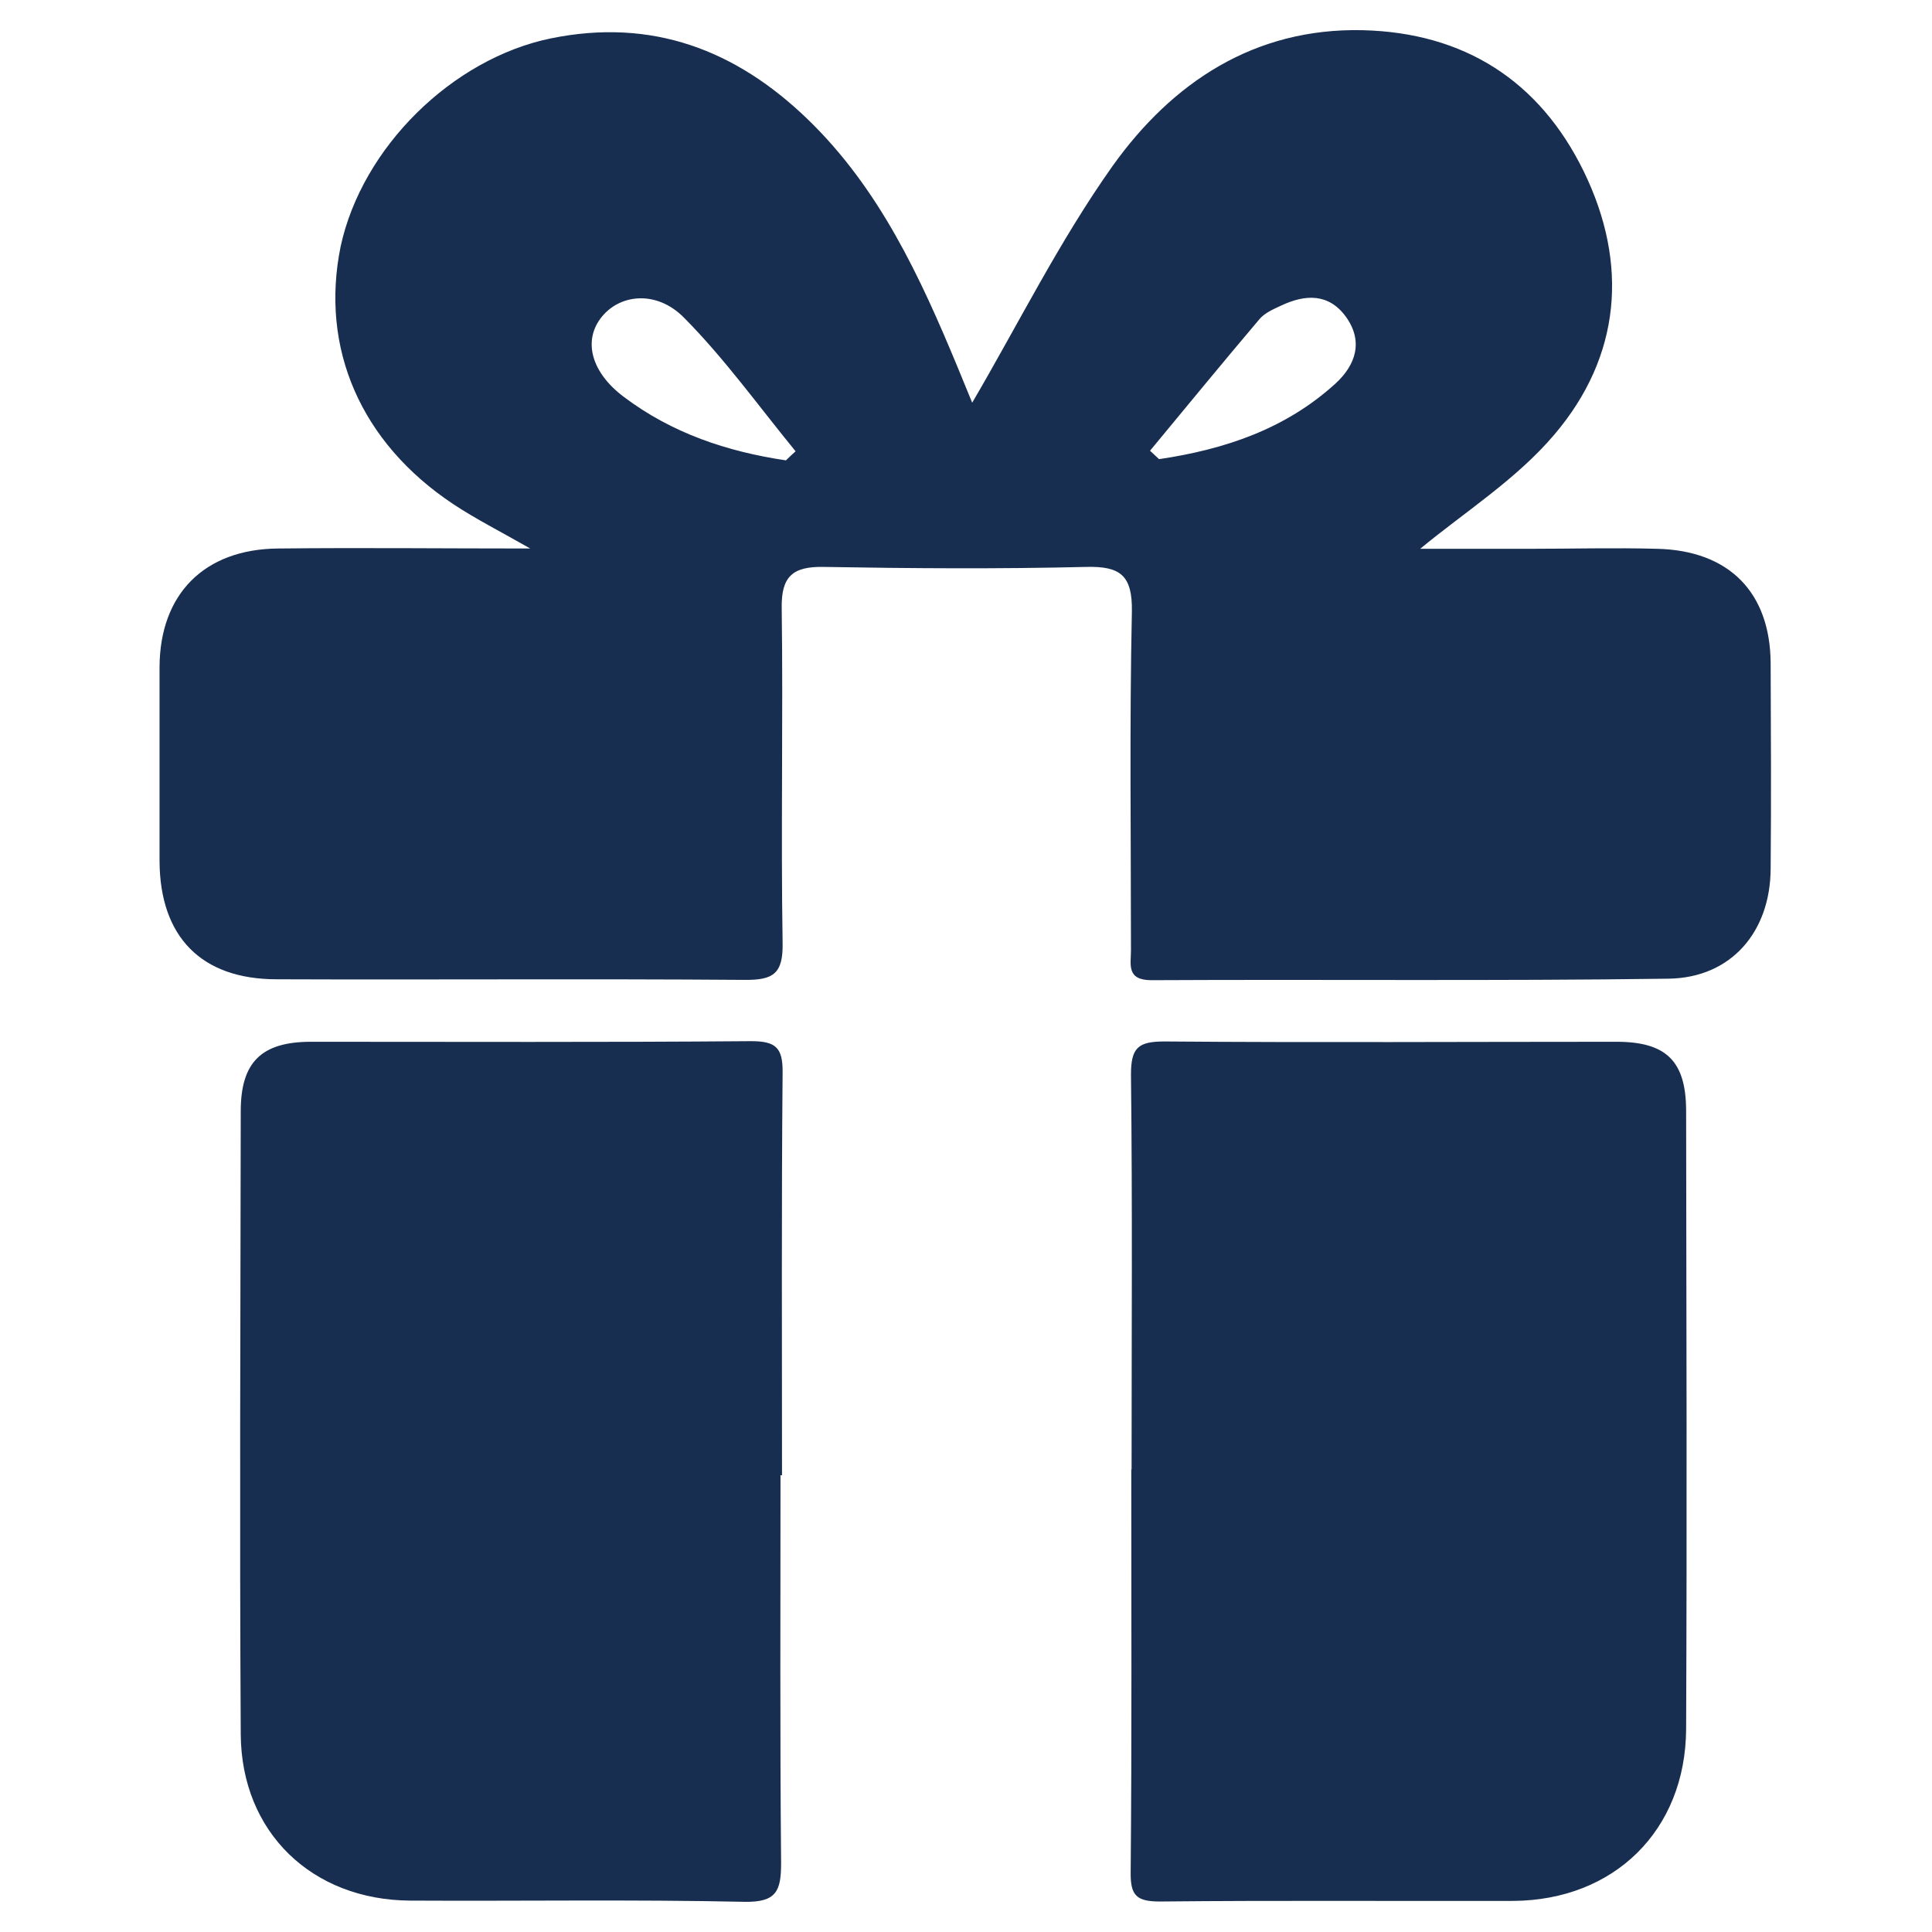
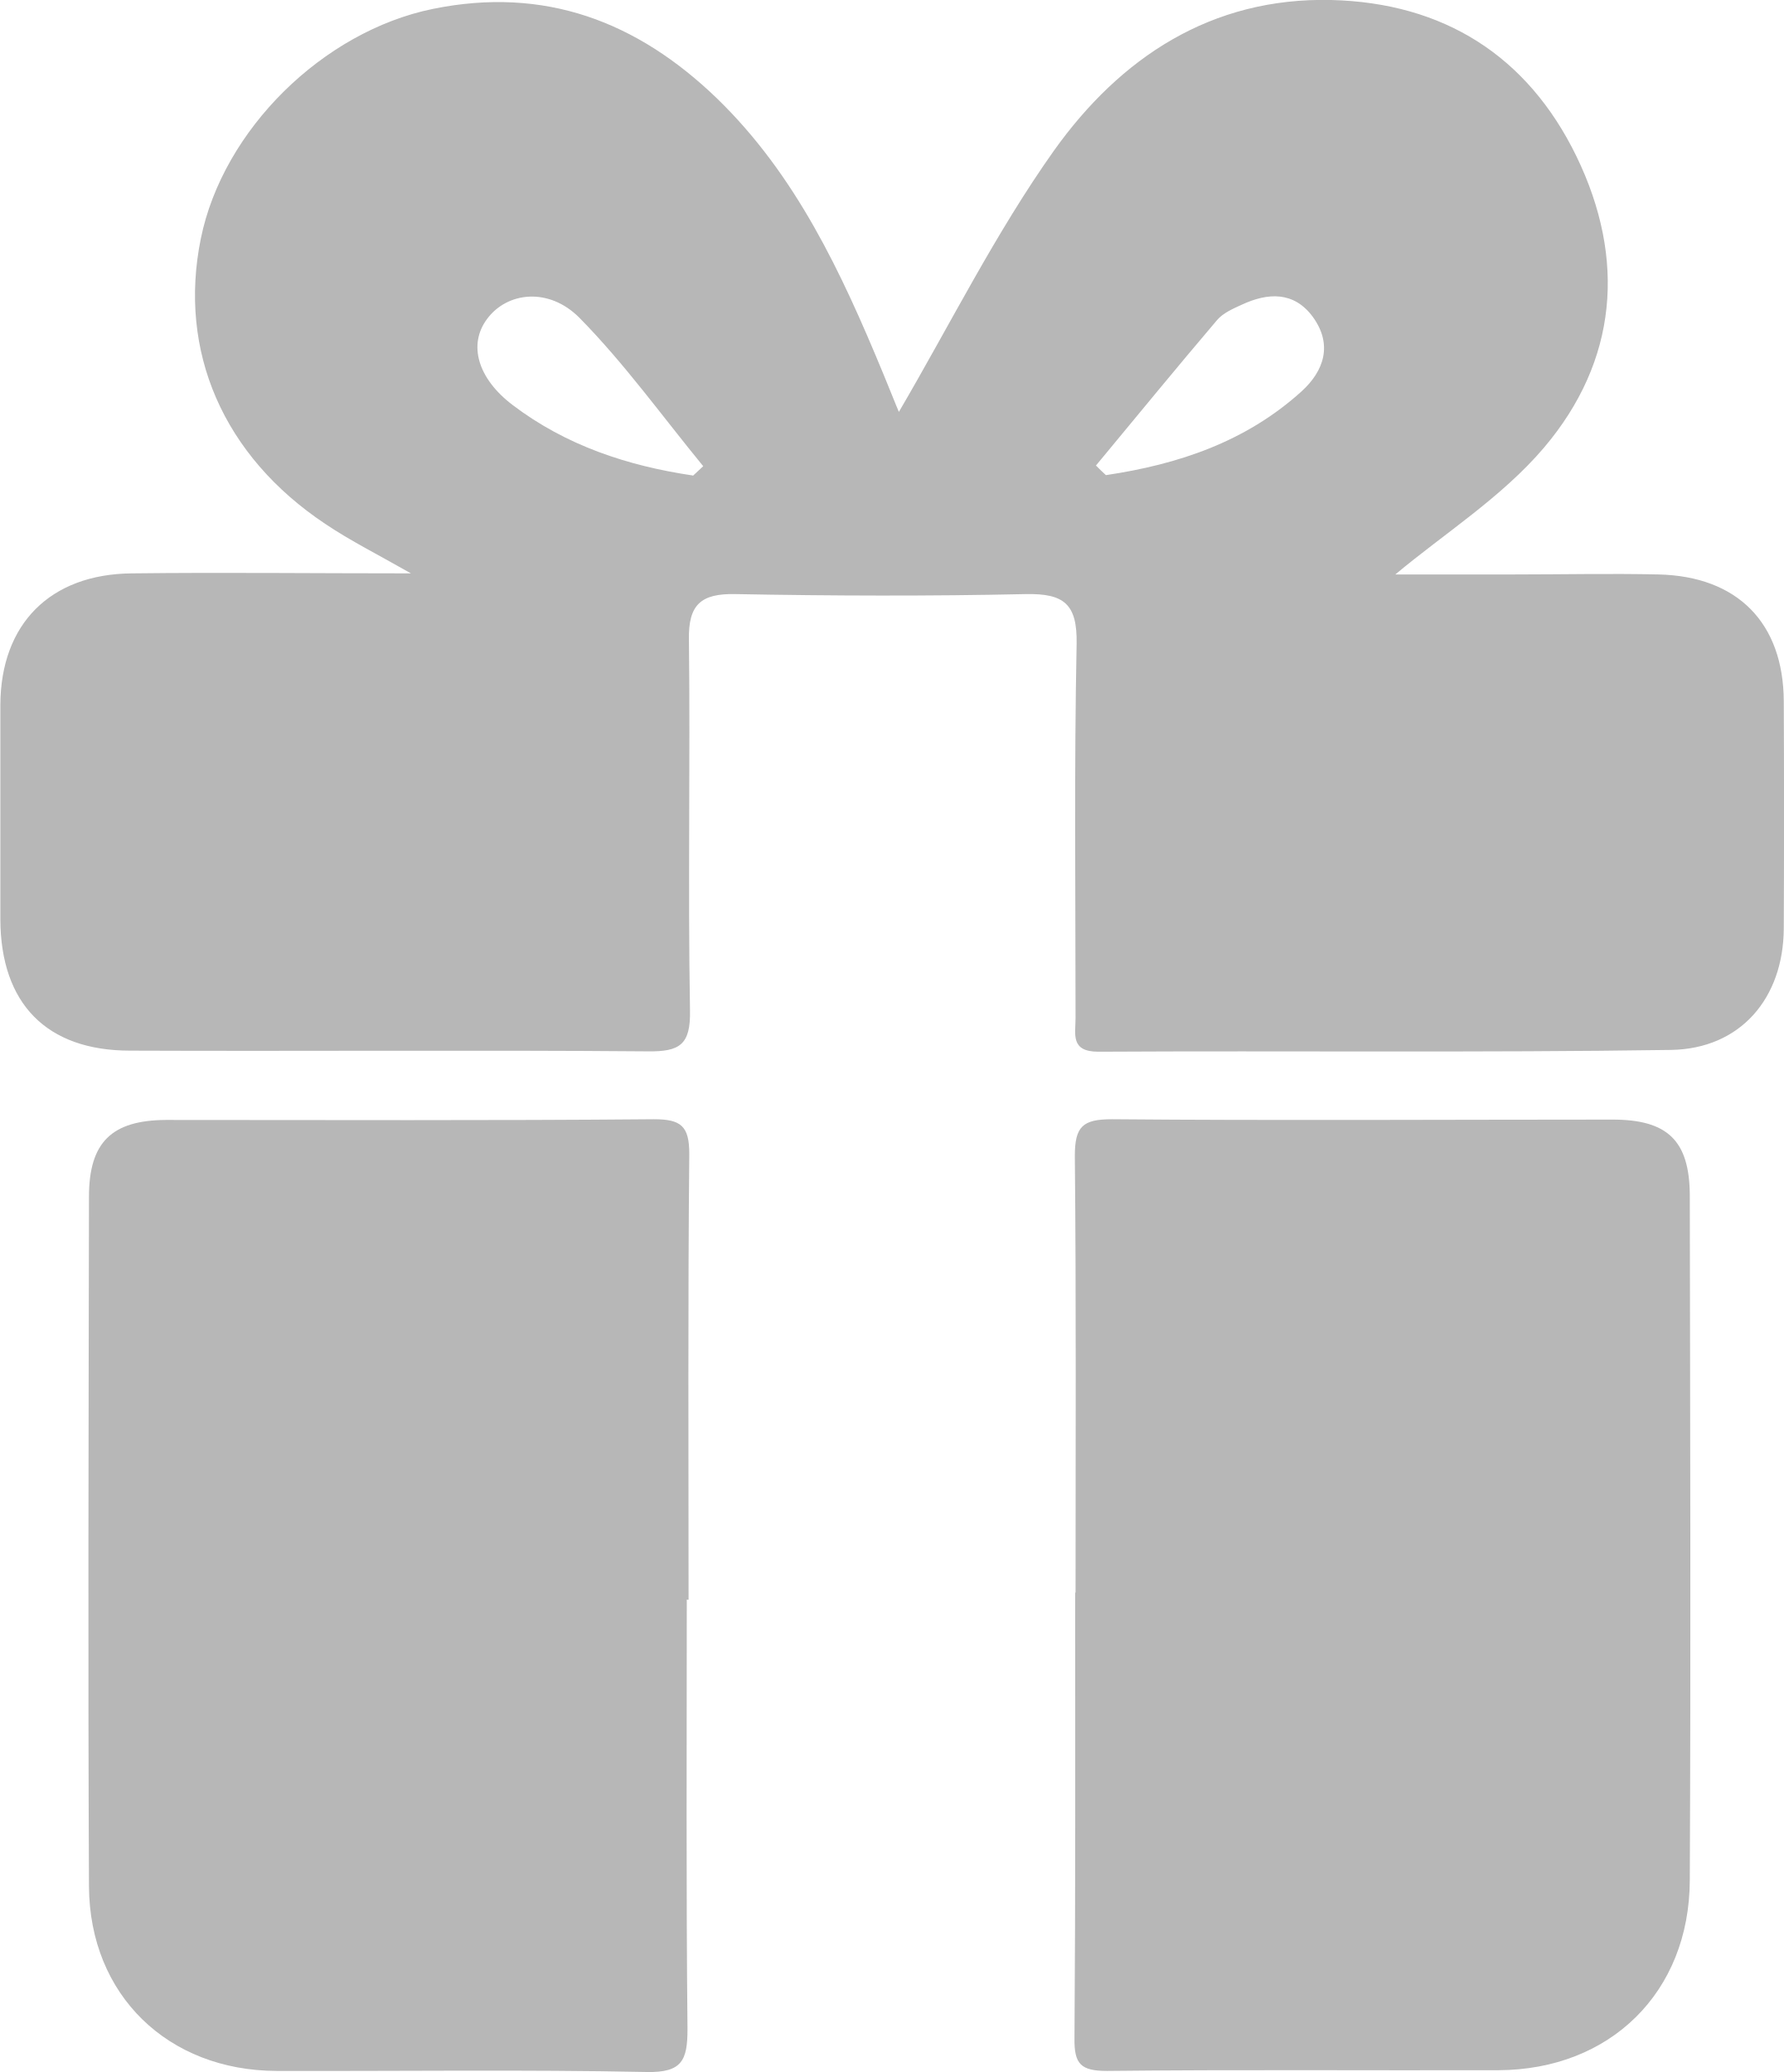
- <svg xmlns="http://www.w3.org/2000/svg" id="TabIcon_LinkTree" viewBox="0 0 64 64" data-normalized-viewbox="64">
+ <svg xmlns="http://www.w3.org/2000/svg" id="TabIcon_LinkTree" viewBox="0 0 49.92 58">
  <defs>
    <style>
      .cls-1 {
-         fill: #182e50;
+         fill: #b7b7b7;
        stroke-width: 0px;
      }
    </style>
  </defs>
-   <g transform="translate(5.315 1)">
-     <path class="cls-1" d="m26.89,12.34c1.53-2.61,2.89-5.36,4.65-7.84C33.51,1.74,36.23-.08,39.82,0c3.36.08,5.86,1.67,7.33,4.68,1.49,3.06,1.23,6.12-.97,8.71-1.26,1.49-2.99,2.58-4.45,3.79,1,0,2.29,0,3.58,0,1.43,0,2.86-.04,4.28,0,2.38.06,3.74,1.45,3.75,3.8.01,2.27.02,4.53,0,6.8-.01,2.08-1.3,3.61-3.38,3.64-5.71.08-11.42.02-17.13.05-.84,0-.68-.52-.68-1,0-3.74-.05-7.47.03-11.21.02-1.2-.38-1.51-1.52-1.48-2.89.07-5.79.05-8.69,0-1.02-.02-1.41.31-1.39,1.37.05,3.69-.03,7.39.03,11.08.02,1.03-.31,1.24-1.27,1.23-5.16-.04-10.33,0-15.49-.02-2.5,0-3.87-1.41-3.88-3.92,0-2.14,0-4.28,0-6.42.01-2.42,1.48-3.91,3.93-3.93,2.71-.03,5.42,0,8.35,0-1-.57-1.81-.98-2.55-1.47-3.07-2.04-4.42-5.17-3.73-8.54C6.68,3.88,9.67.94,12.94.27c3.34-.68,6.12.38,8.5,2.68,2.38,2.3,3.73,5.23,4.97,8.22.19.46.38.93.48,1.17Zm-6.16,1.9c.1-.1.21-.2.31-.29-1.22-1.49-2.35-3.07-3.7-4.43-.92-.93-2.17-.78-2.77.04-.56.76-.29,1.78.77,2.58,1.6,1.21,3.43,1.82,5.38,2.11Zm12.05-.31c.1.09.2.19.3.28,2.16-.32,4.18-.99,5.84-2.5.68-.62.94-1.41.34-2.23-.57-.77-1.34-.73-2.13-.36-.26.12-.56.25-.73.46-1.22,1.44-2.41,2.89-3.61,4.34Z" />
-     <path class="cls-1" d="m32.17,47.68c0-4.36.03-8.72-.02-13.08,0-.89.23-1.1,1.11-1.1,4.99.04,9.98.01,14.97.01,1.64,0,2.3.63,2.31,2.26.01,6.84.03,13.67,0,20.51-.02,3.36-2.39,5.67-5.73,5.69-3.9.01-7.8-.02-11.7.02-.78,0-.98-.2-.97-.97.04-4.44.02-8.89.02-13.34h.03Z" />
-     <path class="cls-1" d="m20.54,47.88c0,4.28-.02,8.56.02,12.84,0,.93-.16,1.3-1.22,1.28-3.69-.08-7.38-.02-11.07-.04-3.25-.02-5.59-2.26-5.61-5.51-.04-6.88-.01-13.76,0-20.64,0-1.63.69-2.29,2.3-2.3,4.87,0,9.73.02,14.6-.02.81,0,1.06.2,1.05,1.04-.04,4.45-.02,8.89-.02,13.34h-.06Z" />
-   </g>
+   <path class="cls-1" d="m25.15,11.54c1.43-2.44,2.71-5.02,4.35-7.33C31.35,1.62,33.89-.08,37.26,0c3.14.08,5.49,1.56,6.86,4.38,1.39,2.87,1.15,5.72-.91,8.15-1.18,1.39-2.8,2.41-4.16,3.55.93,0,2.14,0,3.35,0,1.34,0,2.67-.03,4.01,0,2.22.05,3.5,1.36,3.51,3.55.01,2.12.01,4.24,0,6.36-.01,1.95-1.21,3.37-3.16,3.4-5.34.08-10.68.02-16.02.05-.79,0-.64-.49-.64-.94,0-3.49-.04-6.99.03-10.48.02-1.12-.36-1.41-1.42-1.39-2.71.06-5.42.05-8.13,0-.96-.02-1.32.29-1.3,1.28.04,3.45-.03,6.91.03,10.37.02.97-.29,1.16-1.18,1.15-4.83-.04-9.66,0-14.49-.02-2.34,0-3.62-1.32-3.63-3.67,0-2,0-4.01,0-6.01.01-2.26,1.39-3.66,3.68-3.68,2.53-.03,5.07,0,7.81,0-.93-.53-1.69-.91-2.39-1.38-2.87-1.91-4.13-4.84-3.49-7.99C6.24,3.63,9.04.88,12.11.25c3.13-.64,5.72.35,7.95,2.5,2.22,2.15,3.49,4.89,4.65,7.69.18.43.35.87.45,1.1Zm-5.76,1.78c.1-.09.19-.18.29-.27-1.14-1.39-2.2-2.87-3.46-4.15-.86-.87-2.03-.73-2.59.03-.53.71-.27,1.66.72,2.41,1.49,1.13,3.21,1.7,5.04,1.97Zm11.28-.29c.09.09.18.18.28.27,2.02-.3,3.91-.93,5.47-2.34.64-.58.88-1.32.32-2.09-.53-.72-1.26-.68-1.99-.34-.24.11-.52.23-.69.43-1.14,1.34-2.26,2.71-3.38,4.06Z" />
+   <path class="cls-1" d="m30.1,44.6c0-4.08.02-8.16-.02-12.24,0-.83.22-1.03,1.04-1.03,4.67.04,9.34.01,14.01.01,1.54,0,2.15.59,2.16,2.11.01,6.39.03,12.79,0,19.18-.01,3.14-2.23,5.31-5.36,5.32-3.65.01-7.3-.02-10.95.02-.73,0-.92-.19-.91-.91.03-4.16.02-8.32.02-12.48h.03Z" />
+   <path class="cls-1" d="m19.22,44.79c0,4-.02,8.01.02,12.01,0,.87-.15,1.22-1.14,1.2-3.45-.07-6.91-.02-10.36-.03-3.04-.01-5.23-2.12-5.25-5.16-.03-6.44-.01-12.87,0-19.31,0-1.53.64-2.14,2.15-2.15,4.55,0,9.1.02,13.66-.02.76,0,.99.19.99.97-.04,4.16-.02,8.32-.02,12.48h-.06Z" />
</svg>
